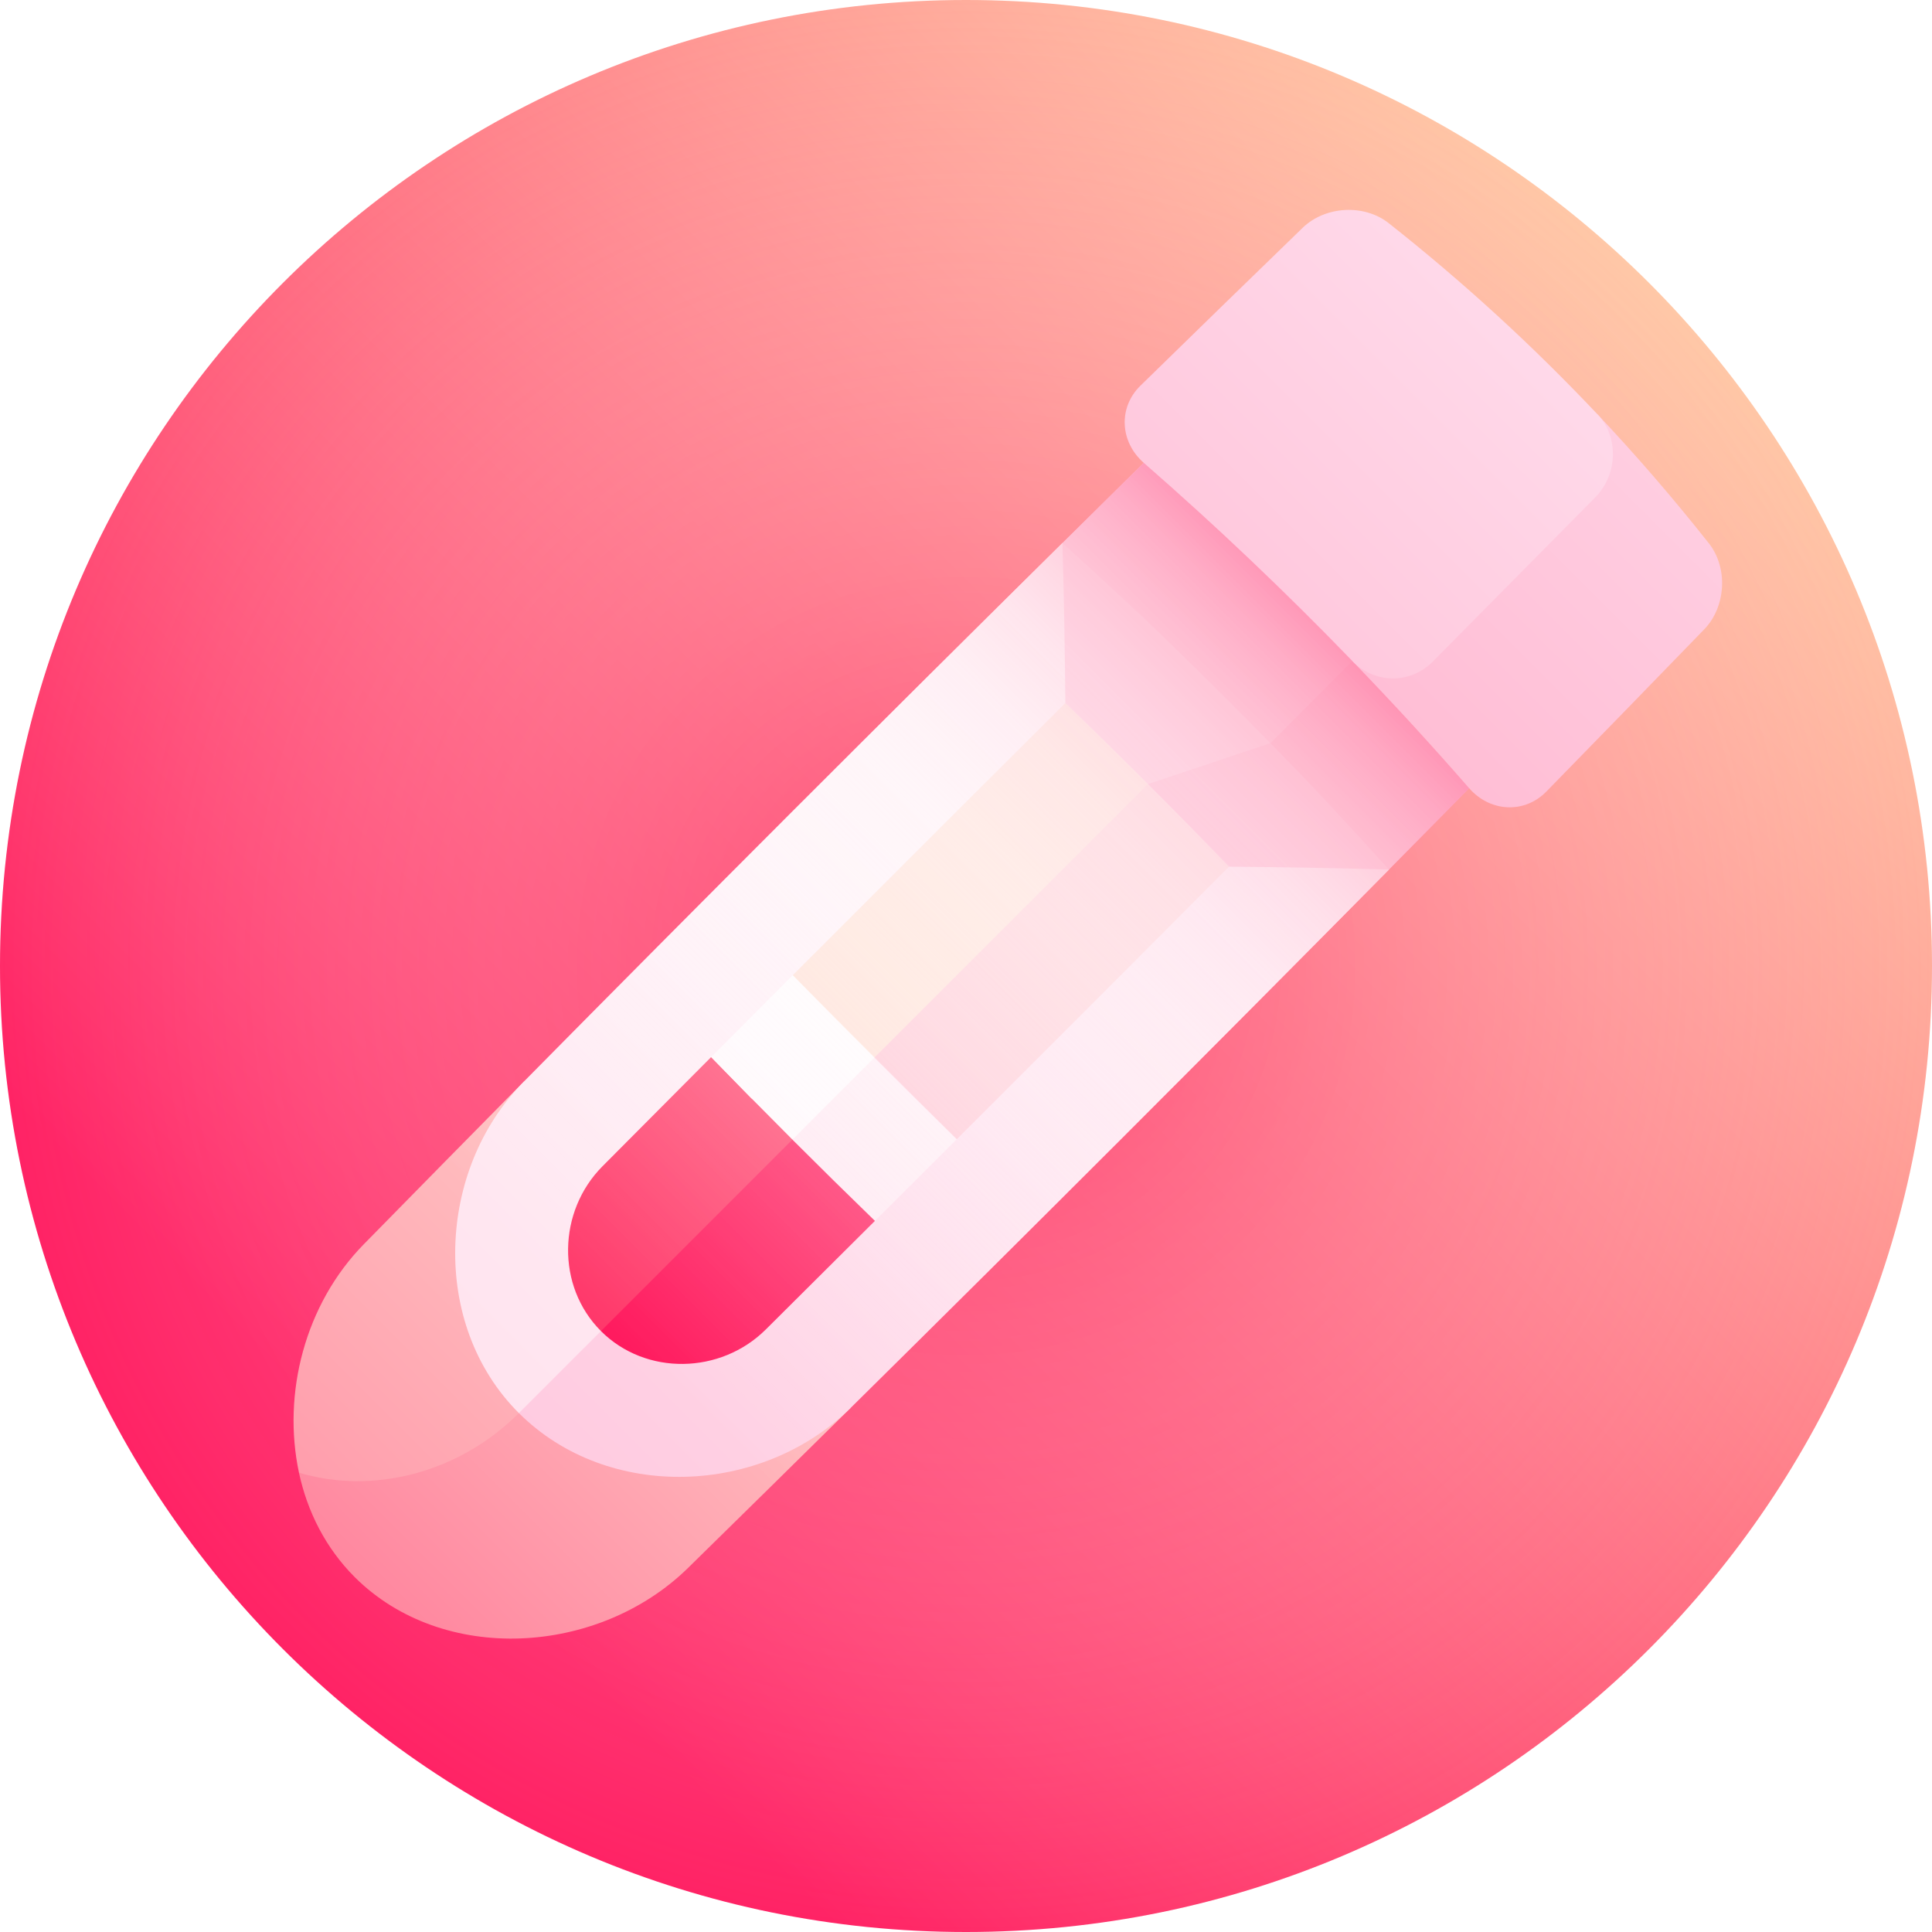
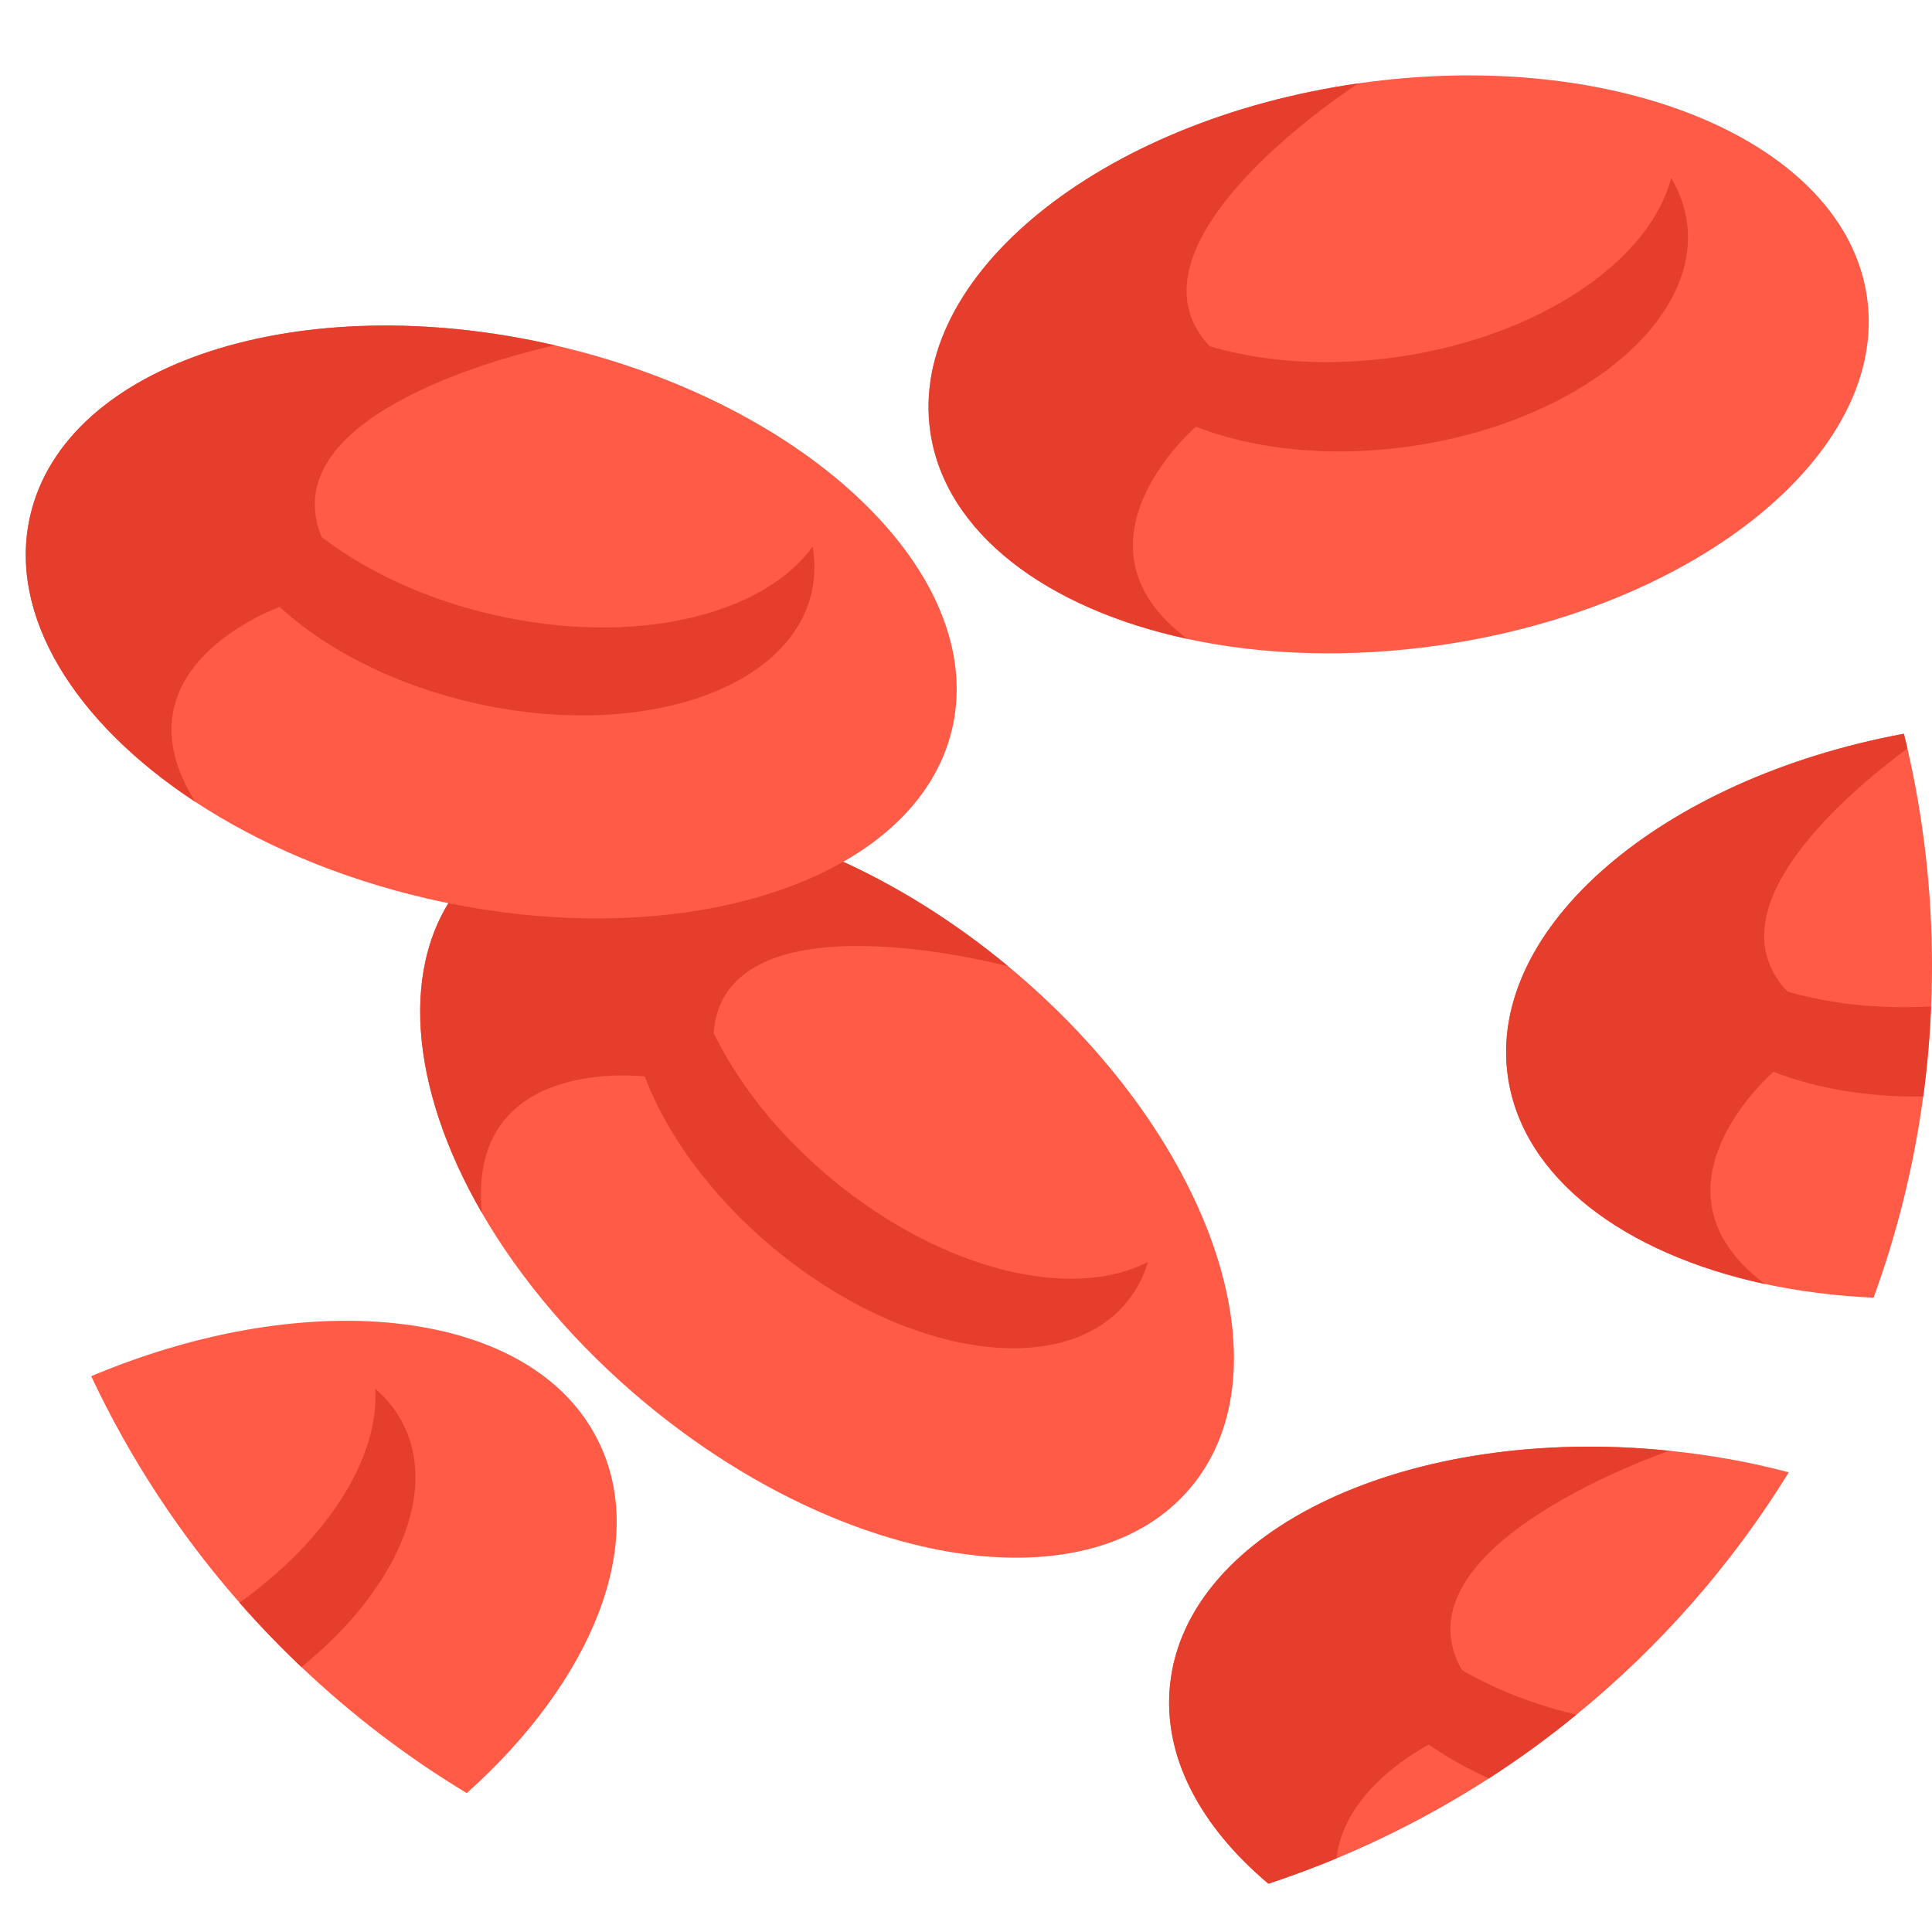
- <svg xmlns="http://www.w3.org/2000/svg" xmlns:xlink="http://www.w3.org/1999/xlink" id="Capa_1" enable-background="new 0 0 512 512" height="25" viewBox="0 0 512 512" width="25">
-   <linearGradient id="SVGID_1_" gradientUnits="userSpaceOnUse" x1="74.98" x2="437.018" y1="437.019" y2="74.98">
-     <stop offset=".1" stop-color="#ff195e" />
-     <stop offset="1" stop-color="#ffc5a3" />
-   </linearGradient>
-   <radialGradient id="SVGID_2_" cx="256" cy="256" gradientUnits="userSpaceOnUse" r="280.258">
-     <stop offset="0" stop-color="#ff195e" stop-opacity=".5" />
-     <stop offset=".051" stop-color="#ff2b6b" stop-opacity=".475" />
-     <stop offset=".248" stop-color="#ff6b97" stop-opacity=".376" />
-     <stop offset=".436" stop-color="#ffa0bc" stop-opacity=".282" />
-     <stop offset=".61" stop-color="#ffc9d9" stop-opacity=".195" />
-     <stop offset=".768" stop-color="#ffe7ee" stop-opacity=".116" />
-     <stop offset=".903" stop-color="#fff9fb" stop-opacity=".049" />
-     <stop offset="1" stop-color="#fff" stop-opacity="0" />
-   </radialGradient>
-   <linearGradient id="lg1">
-     <stop offset="0" stop-color="#ff2667" />
-     <stop offset=".107" stop-color="#ff316d" />
-     <stop offset=".292" stop-color="#ff4d7e" />
-     <stop offset=".533" stop-color="#ff7b98" />
-     <stop offset=".819" stop-color="#ffbabd" />
-     <stop offset="1" stop-color="#ffe6d6" />
-   </linearGradient>
-   <linearGradient id="SVGID_3_" gradientTransform="matrix(.707 .707 -.707 .707 -138.968 -236.502)" gradientUnits="userSpaceOnUse" x1="642.835" x2="642.835" xlink:href="#lg1" y1="591.81" y2="92.232" />
-   <linearGradient id="SVGID_4_" gradientTransform="matrix(.707 .707 -.707 .707 -138.968 -236.502)" gradientUnits="userSpaceOnUse" x1="596.941" x2="596.941" xlink:href="#lg1" y1="772.239" y2="72.86" />
-   <linearGradient id="lg2">
-     <stop offset="0" stop-color="#ffb5d3" />
-     <stop offset=".418" stop-color="#ffdbea" />
-     <stop offset=".784" stop-color="#fff5f9" />
-     <stop offset="1" stop-color="#fff" />
-   </linearGradient>
-   <linearGradient id="SVGID_5_" gradientTransform="matrix(.707 .707 -.707 .707 -138.968 -236.502)" gradientUnits="userSpaceOnUse" x1="642.913" x2="642.913" xlink:href="#lg2" y1="397.82" y2="-261.268" />
-   <linearGradient id="SVGID_6_" gradientTransform="matrix(.707 .707 -.707 .707 -138.968 -236.502)" gradientUnits="userSpaceOnUse" x1="596.786" x2="596.786" xlink:href="#lg2" y1="660.798" y2="-131.72" />
-   <linearGradient id="lg3">
-     <stop offset="0" stop-color="#ff195e" />
-     <stop offset="1" stop-color="#ffc5a3" />
-   </linearGradient>
-   <linearGradient id="SVGID_7_" gradientTransform="matrix(.707 .707 -.707 .707 -138.968 -236.502)" gradientUnits="userSpaceOnUse" x1="635.2" x2="635.2" xlink:href="#lg3" y1="213.211" y2="-717.667" />
-   <linearGradient id="SVGID_8_" gradientTransform="matrix(.707 .707 -.707 .707 -138.968 -236.502)" gradientUnits="userSpaceOnUse" x1="612.191" x2="612.191" xlink:href="#lg3" y1="335.106" y2="-378.991" />
-   <linearGradient id="SVGID_9_" gradientTransform="matrix(.707 .707 -.707 .707 -138.968 -236.502)" gradientUnits="userSpaceOnUse" x1="635.218" x2="635.218" xlink:href="#lg2" y1="437.607" y2="-59.805" />
-   <linearGradient id="SVGID_10_" gradientTransform="matrix(.707 .707 -.707 .707 -138.968 -236.502)" gradientUnits="userSpaceOnUse" x1="612.17" x2="612.17" xlink:href="#lg2" y1="738.005" y2="40.238" />
-   <linearGradient id="lg4">
-     <stop offset="0" stop-color="#ffb5d3" />
-     <stop offset=".212" stop-color="#ffc2d4" />
-     <stop offset=".706" stop-color="#ffddd5" />
-     <stop offset="1" stop-color="#ffe6d6" />
-   </linearGradient>
-   <linearGradient id="SVGID_11_" gradientTransform="matrix(.707 .707 -.707 .707 293.782 -57.252)" gradientUnits="userSpaceOnUse" x1="202.475" x2="202.475" xlink:href="#lg4" y1="393.35" y2="10.481" />
-   <linearGradient id="SVGID_12_" gradientTransform="matrix(.707 .707 -.707 .707 -138.968 -236.502)" gradientUnits="userSpaceOnUse" x1="612.163" x2="612.163" xlink:href="#lg4" y1="672.491" y2="-39.223" />
-   <linearGradient id="lg5">
-     <stop offset="0" stop-color="#ff79a2" />
-     <stop offset="1" stop-color="#ffe3f1" />
-   </linearGradient>
-   <linearGradient id="SVGID_13_" gradientTransform="matrix(.707 .707 -.707 .707 -138.968 -236.502)" gradientUnits="userSpaceOnUse" x1="658.132" x2="658.132" xlink:href="#lg5" y1="317.97" y2="-331.16" />
-   <linearGradient id="SVGID_14_" gradientTransform="matrix(.707 .707 -.707 .707 -138.968 -236.502)" gradientUnits="userSpaceOnUse" x1="604.591" x2="604.591" xlink:href="#lg5" y1="451.231" y2="-196.535" />
-   <linearGradient id="SVGID_15_" gradientTransform="matrix(.707 .707 -.707 .707 -138.968 -236.502)" gradientUnits="userSpaceOnUse" x1="650.526" x2="650.526" xlink:href="#lg5" y1="132.664" y2="-344.765" />
-   <linearGradient id="SVGID_16_" gradientTransform="matrix(.707 .707 -.707 .707 -138.968 -236.502)" gradientUnits="userSpaceOnUse" x1="604.591" x2="604.591" xlink:href="#lg5" y1="218.103" y2="-209.292" />
-   <linearGradient id="SVGID_17_" gradientTransform="matrix(.707 .707 -.707 .707 -138.968 -236.502)" gradientUnits="userSpaceOnUse" x1="627.536" x2="627.536" y1="290.758" y2="-103.658">
-     <stop offset=".221" stop-color="#fff" stop-opacity="0" />
-     <stop offset=".518" stop-color="#fffdfe" stop-opacity=".381" />
-     <stop offset=".624" stop-color="#fff6f9" stop-opacity=".518" />
-     <stop offset=".701" stop-color="#ffeaf1" stop-opacity=".616" />
-     <stop offset=".762" stop-color="#ffdae5" stop-opacity=".695" />
-     <stop offset=".815" stop-color="#ffc4d5" stop-opacity=".762" />
-     <stop offset=".862" stop-color="#ffa8c2" stop-opacity=".822" />
-     <stop offset=".904" stop-color="#ff88ac" stop-opacity=".877" />
-     <stop offset=".943" stop-color="#ff6291" stop-opacity=".926" />
-     <stop offset=".977" stop-color="#ff3974" stop-opacity=".971" />
-     <stop offset="1" stop-color="#ff195e" />
-   </linearGradient>
-   <linearGradient id="SVGID_18_" gradientTransform="matrix(.707 .707 -.707 .707 -138.968 -236.502)" gradientUnits="userSpaceOnUse" x1="673.068" x2="673.068" xlink:href="#lg5" y1="365.893" y2="-288.061" />
-   <linearGradient id="SVGID_19_" gradientTransform="matrix(.707 .707 -.707 .707 -138.968 -236.502)" gradientUnits="userSpaceOnUse" x1="604.719" x2="604.719" xlink:href="#lg5" y1="416.86" y2="-214.166" />
-   <g>
-     <circle cx="256" cy="256" fill="url(#SVGID_1_)" r="256" />
-     <circle cx="256" cy="256" fill="url(#SVGID_2_)" r="256" />
-     <path d="m159.649 309.085c-26.854 27.017-53.662 54.08-80.424 81.189 2.228 10.335 7.074 19.979 14.802 27.701 23.377 23.286 64.524 20.759 88.223-2.371 14.409-14.129 28.793-28.285 43.15-42.466-22.766-20.502-44.683-41.853-65.751-64.053z" fill="url(#SVGID_3_)" />
-     <path d="m138.861 286.604c-14.182 14.357-28.337 28.74-42.466 43.15-15.588 15.913-21.628 39.529-17.167 60.516 19.438 5.834 42.247.241 58.283-15.78.186-28.804.836-58.352 1.35-87.886z" fill="url(#SVGID_4_)" />
-     <path d="m137.513 374.488c23.681 23.566 64.279 21.895 87.886-1.35 47.857-47.272 95.422-94.837 142.694-142.694-20.502-22.765-41.854-44.682-64.053-65.75-55.518 55.182-110.843 110.557-165.975 166.125-.249 14.679-.458 29.268-.552 43.669z" fill="url(#SVGID_5_)" />
-     <path d="m281.554 143.91c-47.857 47.273-95.421 94.837-142.694 142.694-11.71 11.855-17.811 27.826-18.214 43.916-.384 16.068 5.024 32.148 16.863 43.97 62.815-62.815 125.629-125.629 188.444-188.444-14.422-14.422-29.222-28.468-44.399-42.136z" fill="url(#SVGID_6_)" />
-     <path d="m170.254 320.114c-3.671 10.905-7.342 21.79-10.997 32.631 11.883 11.874 31.698 11.481 43.66-.393 9.655-9.597 19.305-19.199 28.948-28.808-3.789-17.889-7.389-36.012-10.976-54.166-16.886 16.903-33.765 33.815-50.635 50.736z" fill="url(#SVGID_7_)" />
-     <path d="m159.65 309.085c-11.874 11.962-12.266 31.777-.393 43.66 16.912-16.911 33.823-33.823 50.735-50.735-7.235-7.234-14.412-14.525-21.534-21.873-9.609 9.643-19.211 19.293-28.808 28.948z" fill="url(#SVGID_8_)" />
-     <path d="m242.607 247.651c-10.858 18.105-21.737 36.246-32.615 54.359 7.234 7.234 14.526 14.413 21.873 21.534 7.233-7.206 14.462-14.416 21.688-21.629-3.725-17.995-7.315-36.151-10.946-54.264z" fill="url(#SVGID_9_)" />
-     <path d="m210.087 258.448c-7.213 7.226-14.423 14.456-21.629 21.688 7.121 7.348 14.299 14.639 21.534 21.873 14.496-14.495 28.991-28.991 43.487-43.487-14.496.001-28.991.001-43.392-.074z" fill="url(#SVGID_10_)" />
-     <path d="m304.193 186.144c-24.167 24.105-48.316 48.228-72.446 72.37-.003 7.252-.01 14.507-.012 21.753 7.244 7.244 14.517 14.461 21.818 21.648 27.7-27.65 55.352-55.348 82.956-83.094-10.591-11.073-21.364-21.965-32.316-32.677z" fill="url(#SVGID_11_)" />
-     <path d="m315.086 196.916c-7.221-7.221-14.523-14.362-21.904-21.424-27.747 27.603-55.444 55.256-83.094 82.956 7.188 7.301 14.404 14.574 21.648 21.818 27.783-27.783 55.566-55.566 83.35-83.35z" fill="url(#SVGID_12_)" />
-     <path d="m347.701 164.301c-14.496 14.496-28.991 28.992-43.487 43.487 7.23 7.23 14.394 14.526 21.492 21.888 14.303.127 28.464.358 42.388.768-6.577-22.355-13.269-44.523-20.393-66.143z" fill="url(#SVGID_13_)" />
-     <path d="m281.558 143.908c.41 13.925.641 28.086.768 42.388 7.362 7.098 14.658 14.262 21.888 21.492 10.863-3.633 21.701-7.257 32.49-10.856 7.23-7.252 14.458-14.505 21.684-21.76-24.885-11.017-50.68-21.269-76.83-31.264z" fill="url(#SVGID_14_)" />
-     <path d="m399.958 198.096c-16.561-19.295-33.975-37.735-52.245-55.321-3.577 17.872-7.282 35.974-11.01 54.157 10.675 10.959 21.139 22.129 31.39 33.512 10.637-10.768 21.258-21.551 31.865-32.348z" fill="url(#SVGID_15_)" />
-     <path d="m369.227 164.288c-17.586-18.27-36.026-35.684-55.321-52.245-10.798 10.607-21.58 21.228-32.348 31.865 18.971 17.085 37.353 34.76 55.146 53.024 10.845-10.877 21.685-21.759 32.523-32.644z" fill="url(#SVGID_16_)" />
-     <path d="m324.706 101.44c-76.852 75.355-152.955 151.459-228.311 228.31-23.13 23.697-25.658 64.846-2.371 88.223 23.38 23.289 64.527 20.761 88.225-2.369 76.852-75.356 152.955-151.459 228.311-228.311-26.204-31.031-54.822-59.649-85.854-85.853z" fill="url(#SVGID_17_)" />
-     <path d="m452.869 143.986c-9.362-11.851-19.191-23.235-29.486-34.153-21.65 21.795-43.315 43.575-64.994 65.339 10.595 10.963 20.915 22.202 30.959 33.717 5.561 6.349 14.665 6.805 20.446.887 13.983-14.301 27.934-28.635 41.851-43.002 5.745-5.942 6.384-16.239 1.224-22.788z" fill="url(#SVGID_18_)" />
-     <path d="m379.676 175.352c14.376-14.503 28.738-29.018 43.087-43.547 5.933-6.014 6.301-15.945.62-21.972-17.159-18.196-35.615-35.096-55.366-50.7-6.549-5.159-16.846-4.522-22.788 1.225-14.367 13.917-28.701 27.868-43.002 41.851-5.917 5.779-5.463 14.885.887 20.446 19.191 16.74 37.616 34.245 55.275 52.517 5.858 6.052 15.337 6.187 21.287.18z" fill="url(#SVGID_19_)" />
-   </g>
+ <svg xmlns="http://www.w3.org/2000/svg" width="25" height="25" viewBox="0 0 25 25" fill="none">
+   <path d="M24.159 3.845C24.447 5.853 21.967 7.871 18.62 8.351C17.455 8.518 16.338 8.477 15.365 8.268L15.364 8.267C13.543 7.875 12.226 6.893 12.038 5.585C11.75 3.577 14.23 1.559 17.577 1.079C20.924 0.599 23.87 1.837 24.159 3.845Z" fill="#FF5B47" />
+   <path d="M18.085 4.619C16.256 4.881 14.612 4.349 14.037 3.393C13.985 3.589 13.971 3.789 14 3.989C14.186 5.286 16.089 6.085 18.251 5.775C20.412 5.465 22.014 4.162 21.828 2.865C21.799 2.666 21.729 2.478 21.625 2.304C21.341 3.383 19.914 4.356 18.085 4.619Z" fill="#E53E2D" />
+   <path d="M15.653 4.481L15.476 5.521C15.476 5.521 13.716 7.031 15.364 8.267C13.543 7.875 12.226 6.893 12.038 5.585C11.75 3.577 14.23 1.559 17.577 1.079C17.577 1.079 14.382 3.133 15.653 4.481Z" fill="#E53E2D" />
+   <path d="M25 12.5C25 12.675 24.996 12.849 24.988 13.023C24.973 13.417 24.939 13.805 24.886 14.188C24.765 15.09 24.547 15.961 24.244 16.792C23.751 16.77 23.28 16.709 22.838 16.615H22.838C21.017 16.222 19.7 15.241 19.512 13.932C19.236 12.008 21.501 10.075 24.636 9.495C24.652 9.558 24.667 9.621 24.682 9.685C24.89 10.59 25 11.532 25 12.5Z" fill="#FF5B47" />
+   <path d="M24.988 13.023C24.972 13.417 24.938 13.806 24.886 14.189C24.164 14.199 23.498 14.084 22.948 13.869C22.13 13.549 21.57 13.01 21.473 12.336C21.444 12.137 21.459 11.937 21.51 11.741C21.806 12.233 22.385 12.612 23.126 12.829C23.674 12.989 24.311 13.061 24.988 13.023Z" fill="#E53E2D" />
+   <path d="M23.127 12.828V12.829L22.949 13.869C22.949 13.869 21.19 15.379 22.838 16.615C21.017 16.222 19.7 15.241 19.512 13.932C19.236 12.008 21.501 10.075 24.636 9.495C24.652 9.558 24.667 9.621 24.682 9.685C23.881 10.279 22.13 11.771 23.127 12.828Z" fill="#E53E2D" />
+   <path d="M15.415 19.24C14.12 20.802 10.961 20.319 8.358 18.161C7.452 17.409 6.732 16.553 6.234 15.692L6.234 15.691C5.302 14.078 5.145 12.443 5.989 11.426C7.283 9.864 10.444 10.347 13.047 12.505C15.65 14.663 16.71 17.678 15.415 19.24Z" fill="#FF5B47" />
+   <path d="M10.764 15.258C9.342 14.079 8.633 12.504 8.954 11.435C8.774 11.529 8.617 11.653 8.488 11.808C7.652 12.817 8.337 14.764 10.018 16.158C11.699 17.552 13.74 17.863 14.576 16.855C14.705 16.7 14.797 16.522 14.856 16.328C13.866 16.842 12.186 16.437 10.764 15.258Z" fill="#E53E2D" />
+   <path d="M9.234 13.364L8.343 13.93C8.343 13.93 6.043 13.64 6.234 15.691C5.302 14.078 5.145 12.443 5.989 11.426C7.283 9.864 10.444 10.347 13.047 12.505C13.047 12.505 9.379 11.517 9.234 13.364Z" fill="#E53E2D" />
+   <path d="M12.322 9.425C11.866 11.401 8.826 12.388 5.531 11.628C4.384 11.363 3.357 10.921 2.525 10.375L2.525 10.375C0.968 9.352 0.094 7.961 0.391 6.673C0.847 4.696 3.888 3.709 7.182 4.469C10.477 5.229 12.778 7.448 12.322 9.425Z" fill="#FF5B47" />
+   <path d="M6.379 7.954C4.578 7.539 3.238 6.449 3.046 5.35C2.927 5.514 2.842 5.696 2.796 5.892C2.502 7.169 3.988 8.602 6.116 9.092C8.244 9.583 10.207 8.946 10.502 7.669C10.547 7.473 10.55 7.273 10.515 7.073C9.861 7.977 8.179 8.369 6.379 7.954Z" fill="#E53E2D" />
+   <path d="M4.161 6.948L3.619 7.854C3.619 7.854 1.433 8.627 2.525 10.374C0.968 9.352 0.094 7.961 0.391 6.673C0.847 4.696 3.888 3.709 7.182 4.469C7.182 4.469 3.462 5.232 4.161 6.948Z" fill="#E53E2D" />
+   <path d="M23.147 19.052C22.411 20.245 21.48 21.306 20.398 22.188C20.037 22.484 19.66 22.759 19.266 23.012C18.385 23.58 17.428 24.041 16.413 24.375C15.533 23.634 15.045 22.73 15.14 21.804C15.346 19.786 18.241 18.429 21.604 18.773C22.142 18.828 22.659 18.922 23.147 19.052Z" fill="#FF5B47" />
+   <path d="M20.398 22.188C20.037 22.484 19.66 22.759 19.266 23.012C18.087 22.486 17.338 21.624 17.43 20.73C17.45 20.529 17.512 20.339 17.61 20.161C17.885 21.059 18.967 21.849 20.398 22.188Z" fill="#E53E2D" />
+   <path d="M18.915 21.608L18.49 22.575C18.49 22.575 17.389 23.127 17.296 24.046C17.007 24.166 16.712 24.276 16.413 24.375C15.533 23.634 15.045 22.73 15.14 21.804C15.346 19.786 18.241 18.429 21.604 18.773C21.604 18.773 18.008 19.992 18.915 21.608Z" fill="#E53E2D" />
+   <path d="M6.04 23.203C5.268 22.737 4.551 22.189 3.9 21.571C3.621 21.306 3.353 21.028 3.099 20.738C2.33 19.862 1.682 18.876 1.18 17.808C4.038 16.603 6.901 16.939 7.743 18.649C8.396 19.972 7.658 21.754 6.04 23.203Z" fill="#FF5B47" />
+   <path d="M3.9 21.571C3.62 21.306 3.353 21.028 3.099 20.738C4.232 19.931 4.909 18.868 4.856 17.97C5.01 18.102 5.134 18.259 5.223 18.44C5.674 19.353 5.098 20.605 3.9 21.571Z" fill="#E53E2D" />
</svg>
